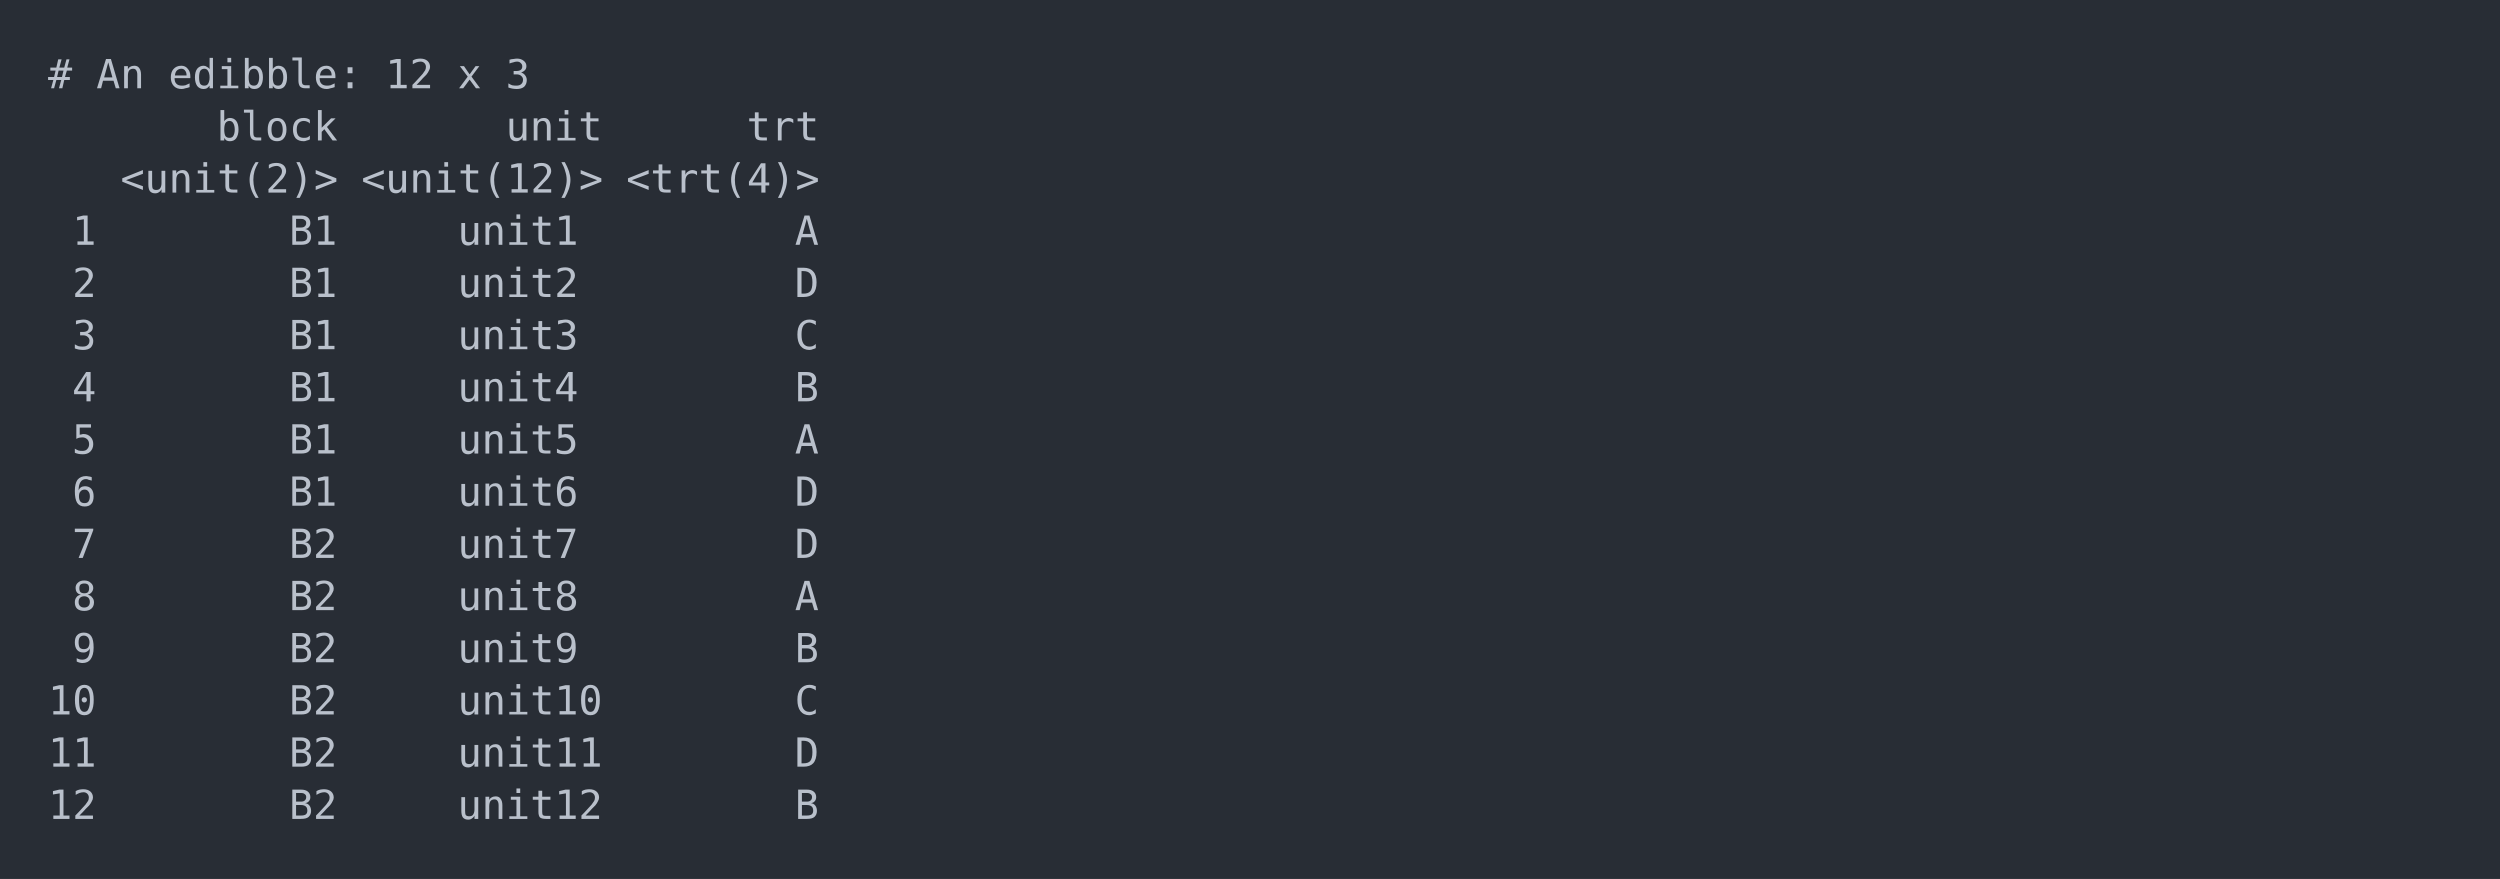
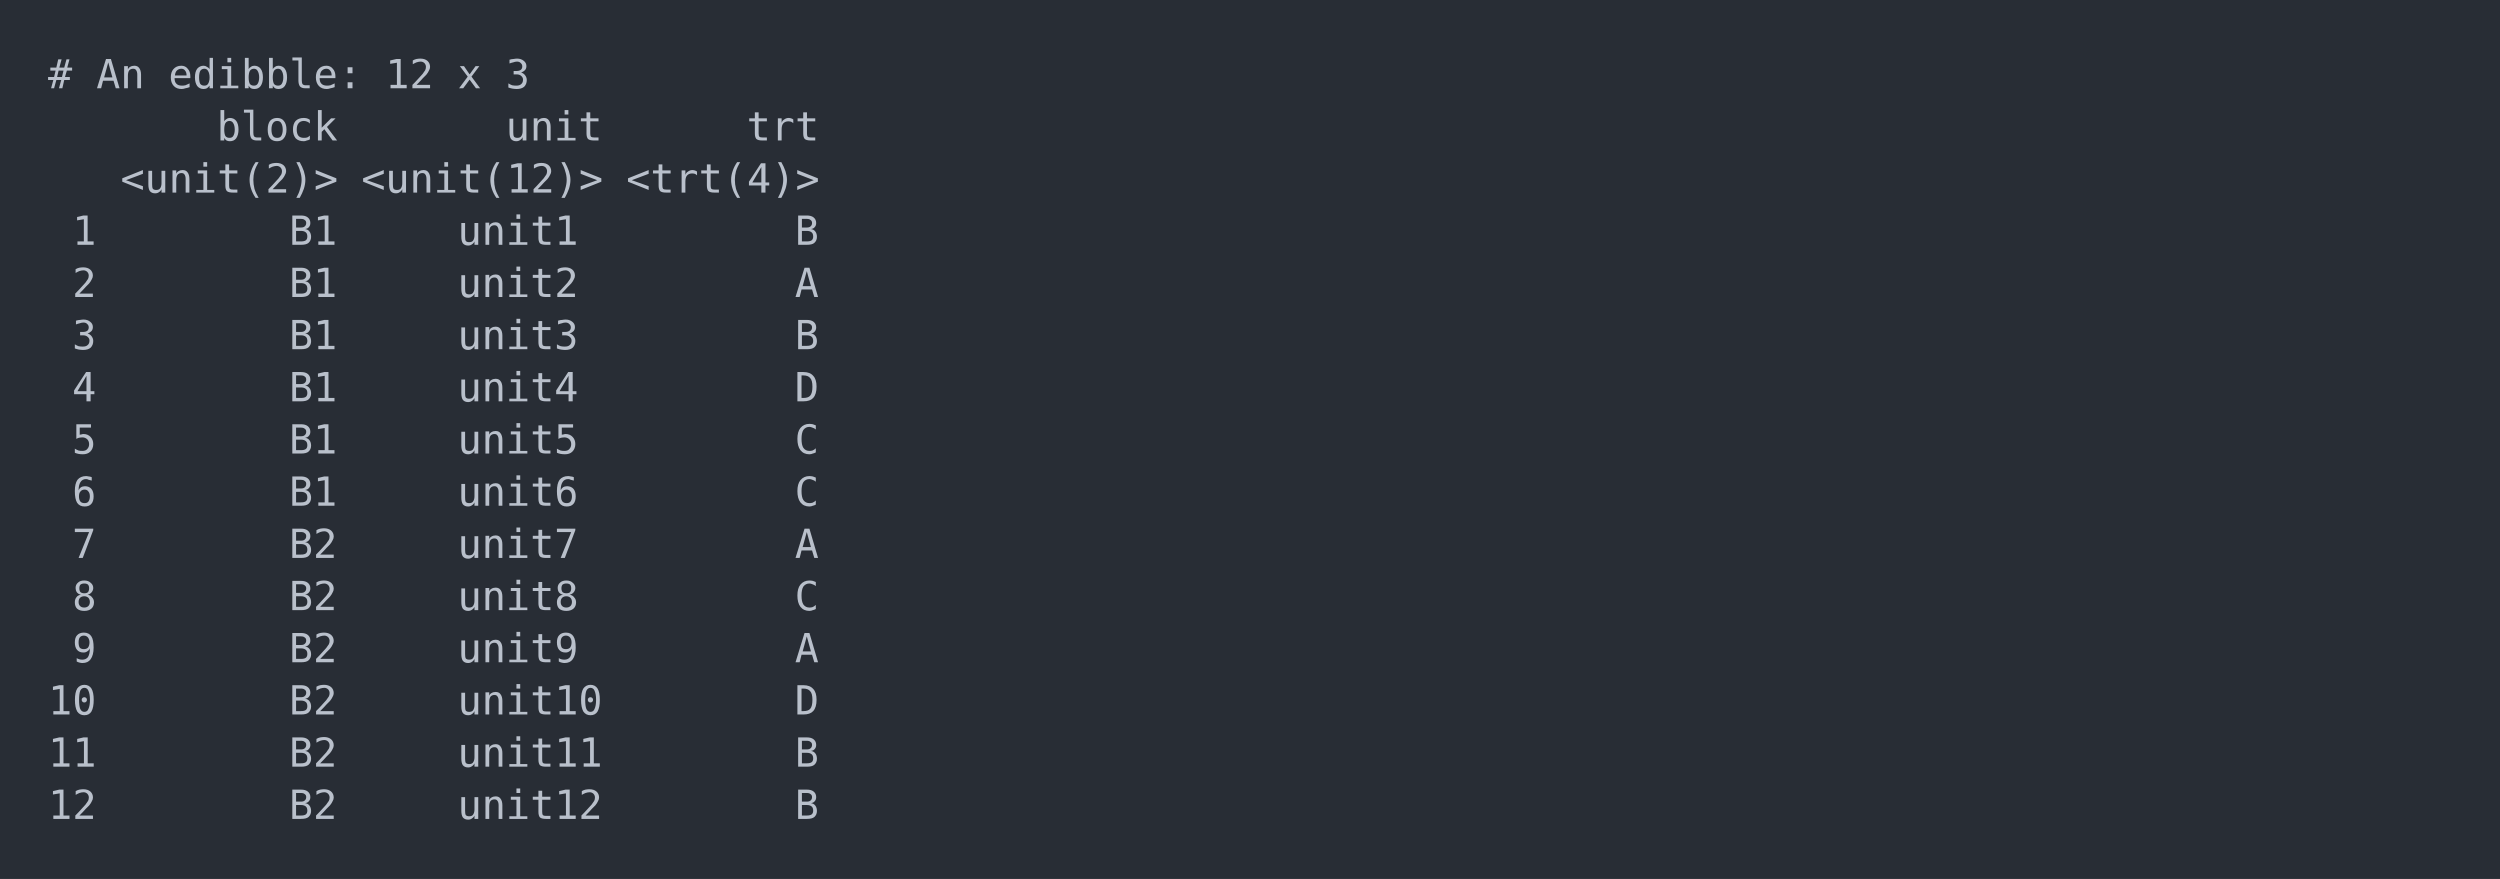
<svg xmlns="http://www.w3.org/2000/svg" xmlns:xlink="http://www.w3.org/1999/xlink" width="1040" height="365.65">
  <rect width="1040" height="365.65" rx="0" ry="0" class="a" />
  <svg height="325.65" viewBox="0 0 100 32.565" width="1000" x="20" y="20">
    <style>.a{fill:rgb(40,45,53)}.b{font-family:'Fira Code',Monaco,Consolas,Menlo,'Bitstream Vera Sans Mono','Powerline Symbols',monospace}.c{fill:transparent}.d{fill:rgb(185,192,203);white-space:pre}</style>
    <g font-family="'Fira Code',Monaco,Consolas,Menlo,'Bitstream Vera Sans Mono','Powerline Symbols',monospace" font-size="1.67" class="b">
      <defs>
        <symbol id="a">
          <rect height="16" width="100" x="0" y="0" class="c" />
        </symbol>
      </defs>
      <rect height="32.565" width="100" class="a" />
      <svg x="0" y="0" width="100">
        <svg x="0">
          <use xlink:href="#a" />
          <text x="0" y="1.67" class="d">#</text>
          <text x="2.004" y="1.67" class="d">An</text>
          <text x="5.01" y="1.67" class="d">edibble:</text>
          <text x="14.028" y="1.67" class="d">12</text>
          <text x="17.034" y="1.67" class="d">x</text>
          <text x="19.038" y="1.67" class="d">3</text>
          <text x="7.014" y="3.841" class="d">block</text>
          <text x="19.038" y="3.841" class="d">unit</text>
          <text x="29.058" y="3.841" class="d">trt</text>
          <text x="3.006" y="6.012" class="d">&lt;unit(2)&gt;</text>
          <text x="13.026" y="6.012" class="d">&lt;unit(12)&gt;</text>
          <text x="24.048" y="6.012" class="d">&lt;trt(4)&gt;</text>
          <text x="1.002" y="8.183" class="d">1</text>
          <text x="10.02" y="8.183" class="d">B1</text>
          <text x="17.034" y="8.183" class="d">unit1</text>
-           <text x="31.062" y="8.183" class="d">A</text>
+           <text x="31.062" y="8.183" class="d">B</text>
          <text x="1.002" y="10.354" class="d">2</text>
          <text x="10.02" y="10.354" class="d">B1</text>
          <text x="17.034" y="10.354" class="d">unit2</text>
-           <text x="31.062" y="10.354" class="d">D</text>
+           <text x="31.062" y="10.354" class="d">A</text>
          <text x="1.002" y="12.525" class="d">3</text>
          <text x="10.02" y="12.525" class="d">B1</text>
          <text x="17.034" y="12.525" class="d">unit3</text>
-           <text x="31.062" y="12.525" class="d">C</text>
+           <text x="31.062" y="12.525" class="d">B</text>
          <text x="1.002" y="14.696" class="d">4</text>
          <text x="10.02" y="14.696" class="d">B1</text>
          <text x="17.034" y="14.696" class="d">unit4</text>
-           <text x="31.062" y="14.696" class="d">B</text>
+           <text x="31.062" y="14.696" class="d">D</text>
          <text x="1.002" y="16.867" class="d">5</text>
          <text x="10.02" y="16.867" class="d">B1</text>
          <text x="17.034" y="16.867" class="d">unit5</text>
-           <text x="31.062" y="16.867" class="d">A</text>
+           <text x="31.062" y="16.867" class="d">C</text>
          <text x="1.002" y="19.038" class="d">6</text>
          <text x="10.02" y="19.038" class="d">B1</text>
          <text x="17.034" y="19.038" class="d">unit6</text>
-           <text x="31.062" y="19.038" class="d">D</text>
+           <text x="31.062" y="19.038" class="d">C</text>
          <text x="1.002" y="21.209" class="d">7</text>
          <text x="10.02" y="21.209" class="d">B2</text>
          <text x="17.034" y="21.209" class="d">unit7</text>
-           <text x="31.062" y="21.209" class="d">D</text>
+           <text x="31.062" y="21.209" class="d">A</text>
          <text x="1.002" y="23.38" class="d">8</text>
          <text x="10.02" y="23.38" class="d">B2</text>
          <text x="17.034" y="23.38" class="d">unit8</text>
-           <text x="31.062" y="23.38" class="d">A</text>
+           <text x="31.062" y="23.38" class="d">C</text>
          <text x="1.002" y="25.551" class="d">9</text>
          <text x="10.02" y="25.551" class="d">B2</text>
          <text x="17.034" y="25.551" class="d">unit9</text>
-           <text x="31.062" y="25.551" class="d">B</text>
+           <text x="31.062" y="25.551" class="d">A</text>
          <text x="0" y="27.722" class="d">10</text>
          <text x="10.02" y="27.722" class="d">B2</text>
          <text x="17.034" y="27.722" class="d">unit10</text>
-           <text x="31.062" y="27.722" class="d">C</text>
+           <text x="31.062" y="27.722" class="d">D</text>
          <text x="0" y="29.893" class="d">11</text>
          <text x="10.02" y="29.893" class="d">B2</text>
          <text x="17.034" y="29.893" class="d">unit11</text>
-           <text x="31.062" y="29.893" class="d">D</text>
+           <text x="31.062" y="29.893" class="d">B</text>
          <text x="0" y="32.064" class="d">12</text>
          <text x="10.02" y="32.064" class="d">B2</text>
          <text x="17.034" y="32.064" class="d">unit12</text>
          <text x="31.062" y="32.064" class="d">B</text>
        </svg>
      </svg>
    </g>
  </svg>
</svg>
